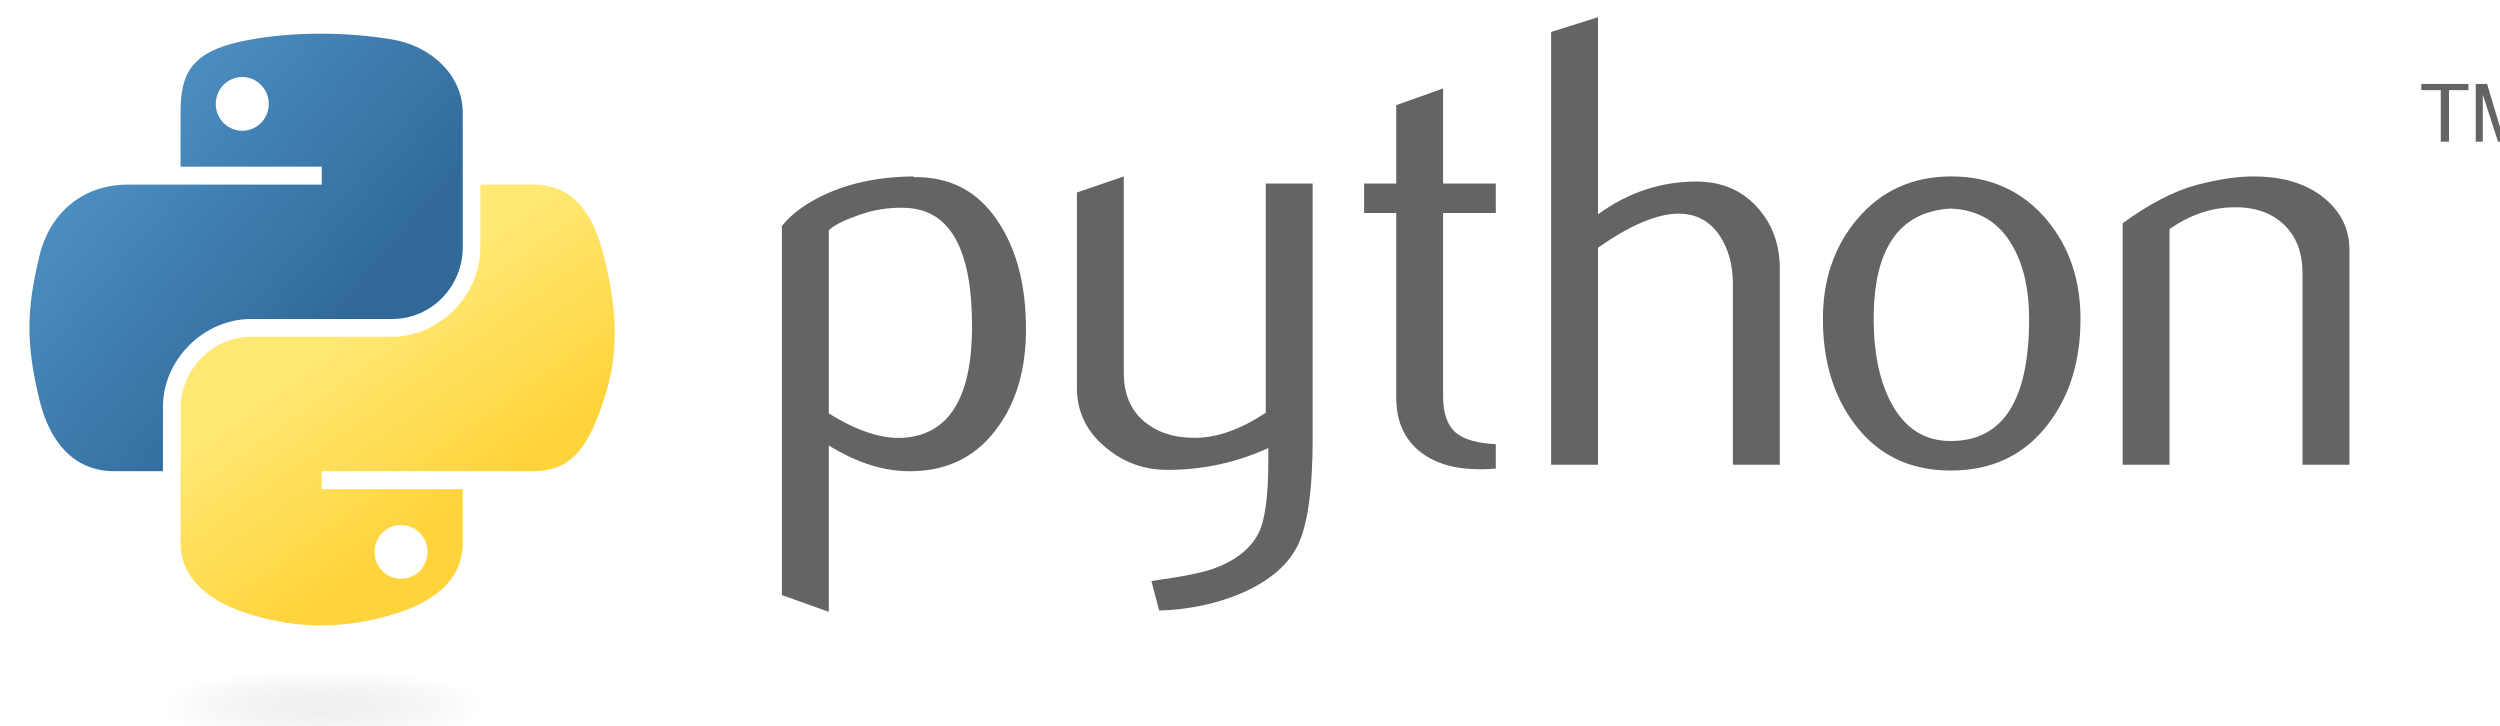
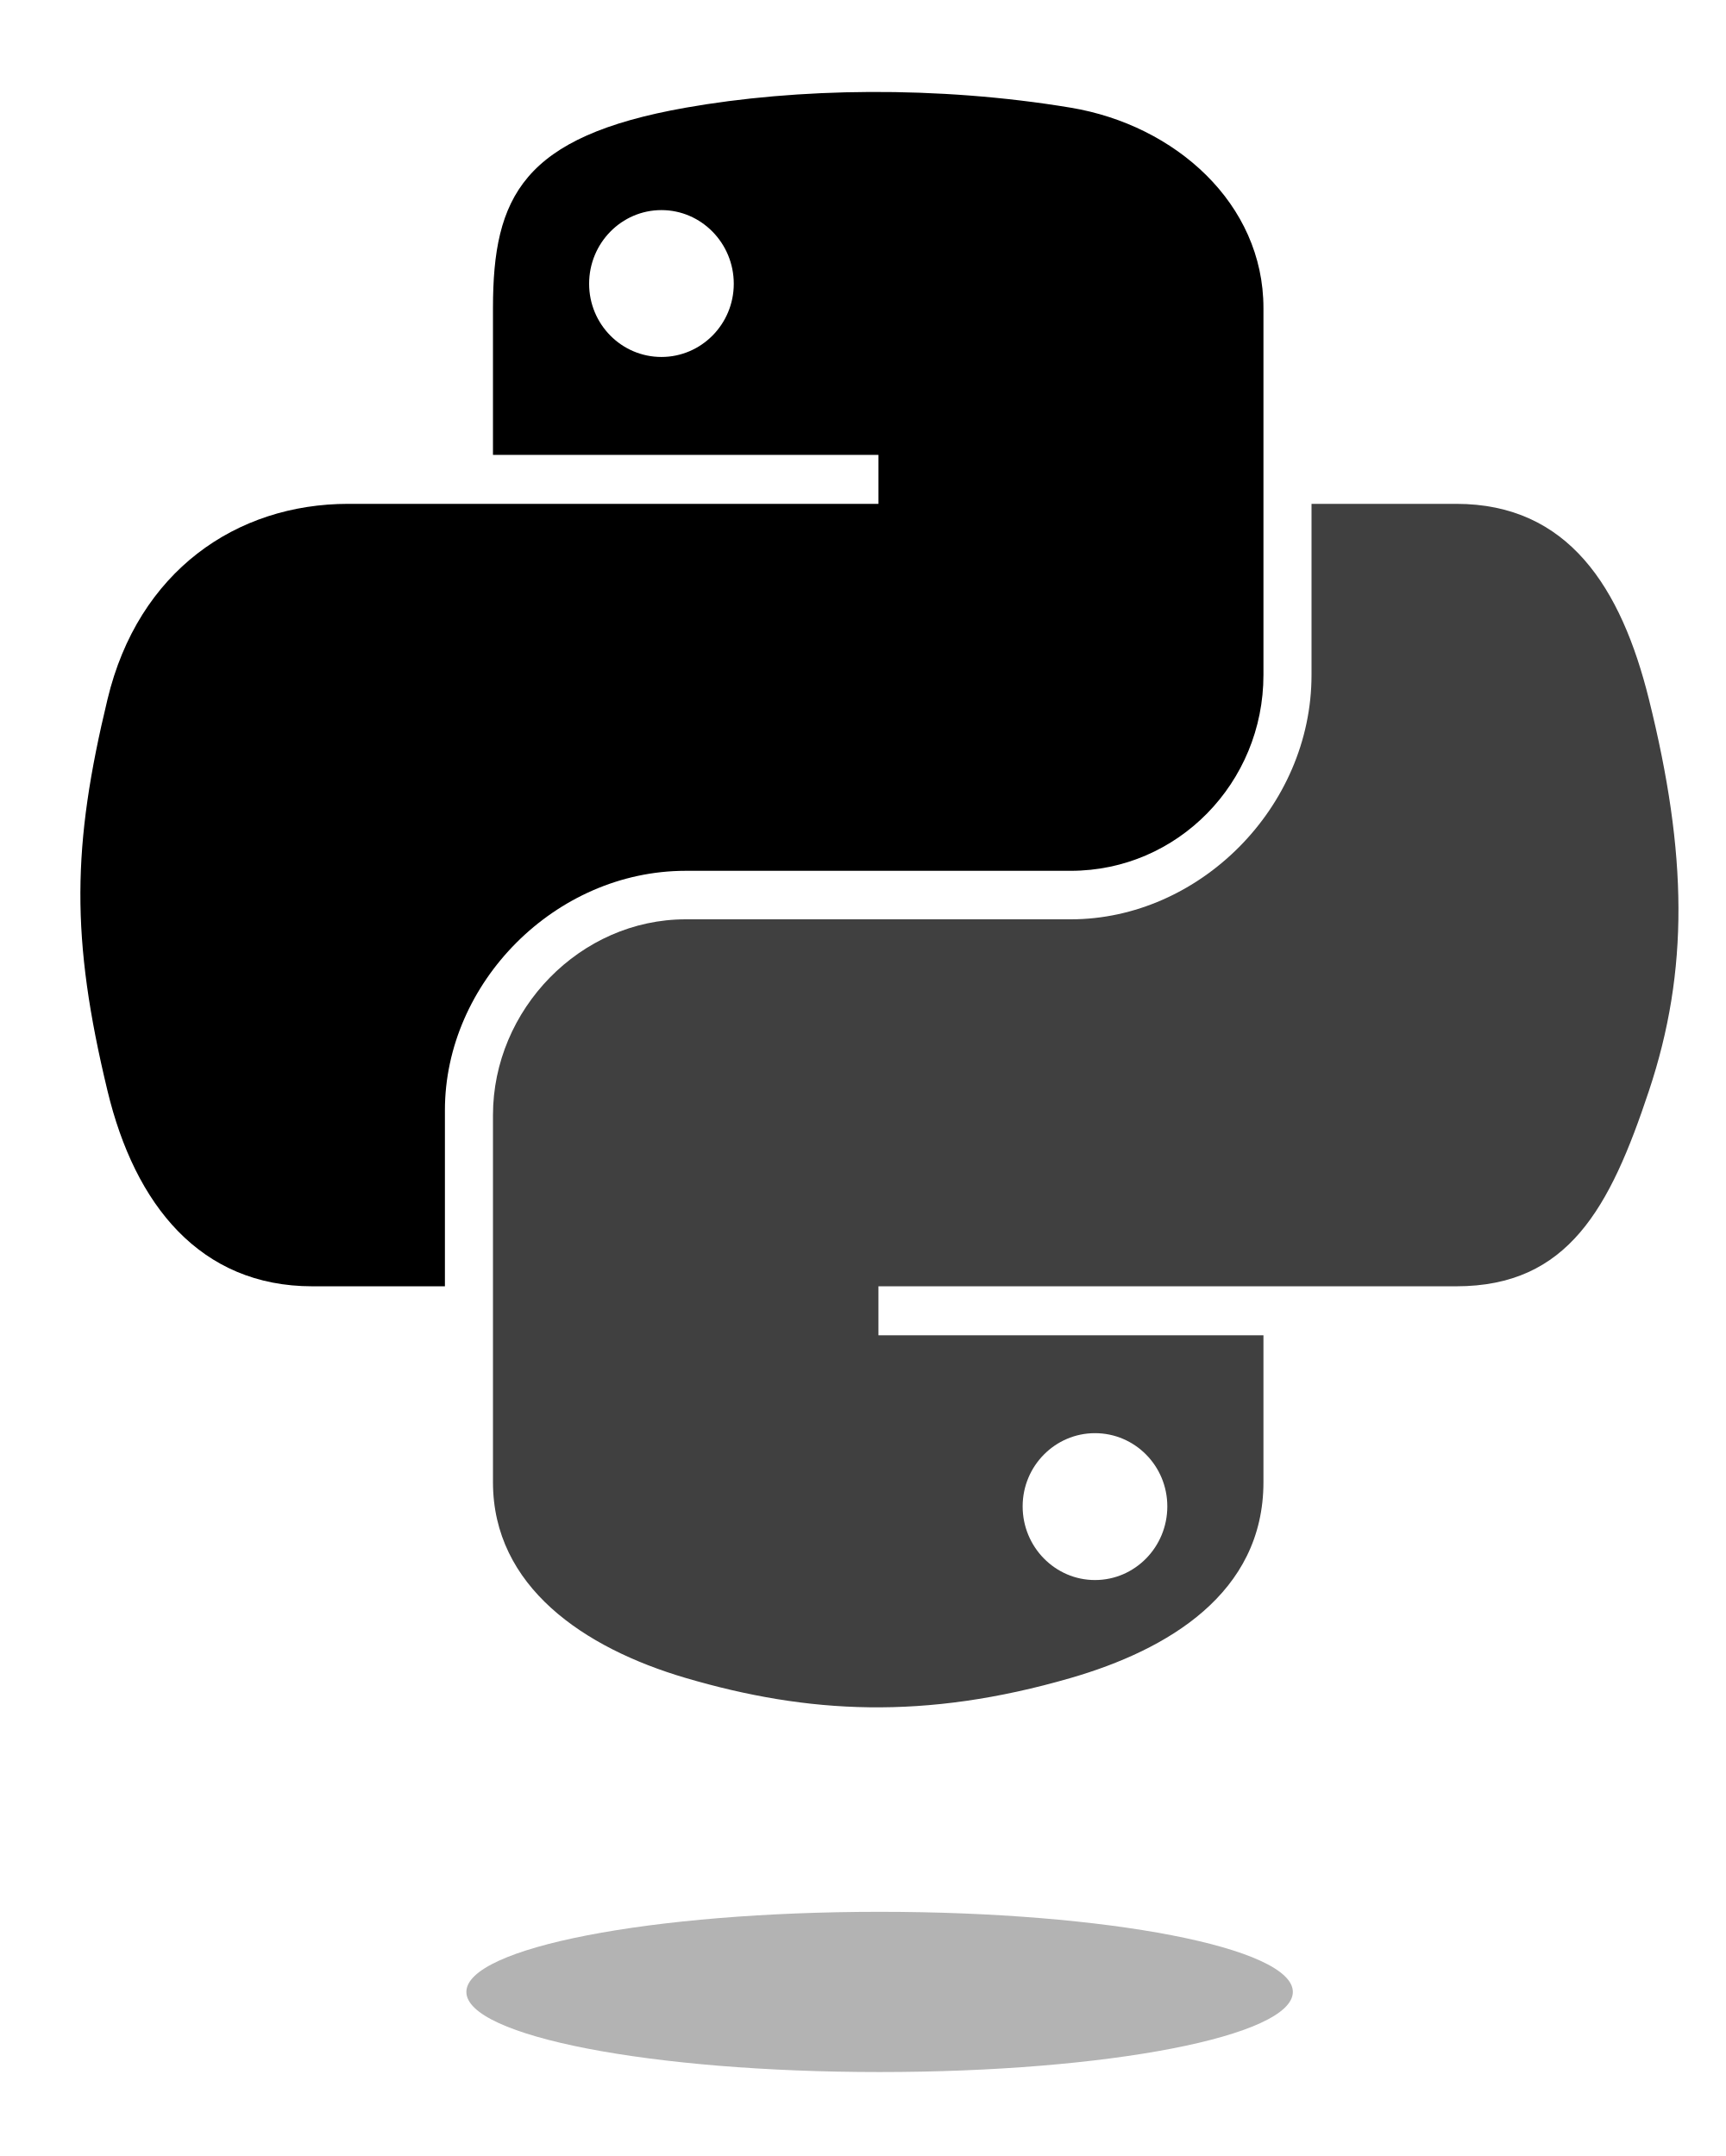
- <svg xmlns="http://www.w3.org/2000/svg" xmlns:xlink="http://www.w3.org/1999/xlink" version="1.0" id="svg2">
-   <defs id="defs4">
-     <linearGradient id="linearGradient2795">
-       <stop style="stop-color:#b8b8b8;stop-opacity:0.498" offset="0" id="stop2797" />
-       <stop style="stop-color:#7f7f7f;stop-opacity:0" offset="1" id="stop2799" />
-     </linearGradient>
-     <linearGradient id="linearGradient2787">
-       <stop style="stop-color:#7f7f7f;stop-opacity:0.5" offset="0" id="stop2789" />
-       <stop style="stop-color:#7f7f7f;stop-opacity:0" offset="1" id="stop2791" />
-     </linearGradient>
-     <linearGradient id="linearGradient3676">
-       <stop style="stop-color:#b2b2b2;stop-opacity:0.5" offset="0" id="stop3678" />
-       <stop style="stop-color:#b3b3b3;stop-opacity:0" offset="1" id="stop3680" />
-     </linearGradient>
-     <linearGradient id="linearGradient3236">
-       <stop style="stop-color:#f4f4f4;stop-opacity:1" offset="0" id="stop3244" />
-       <stop style="stop-color:#ffffff;stop-opacity:1" offset="1" id="stop3240" />
-     </linearGradient>
-     <linearGradient id="linearGradient4671">
-       <stop style="stop-color:#ffd43b;stop-opacity:1" offset="0" id="stop4673" />
-       <stop style="stop-color:#ffe873;stop-opacity:1" offset="1" id="stop4675" />
-     </linearGradient>
-     <linearGradient id="linearGradient4689">
-       <stop style="stop-color:#5a9fd4;stop-opacity:1" offset="0" id="stop4691" />
-       <stop style="stop-color:#306998;stop-opacity:1" offset="1" id="stop4693" />
-     </linearGradient>
-     <linearGradient x1="224.24" y1="144.757" x2="-65.309" y2="144.757" id="linearGradient2987" xlink:href="#linearGradient4671" gradientUnits="userSpaceOnUse" gradientTransform="translate(100.2702,99.61116)" />
-     <linearGradient x1="172.942" y1="77.476" x2="26.67" y2="76.313" id="linearGradient2990" xlink:href="#linearGradient4689" gradientUnits="userSpaceOnUse" gradientTransform="translate(100.2702,99.61116)" />
-     <linearGradient x1="172.942" y1="77.476" x2="26.67" y2="76.313" id="linearGradient2587" xlink:href="#linearGradient4689" gradientUnits="userSpaceOnUse" gradientTransform="translate(100.2702,99.61116)" />
-     <linearGradient x1="224.24" y1="144.757" x2="-65.309" y2="144.757" id="linearGradient2589" xlink:href="#linearGradient4671" gradientUnits="userSpaceOnUse" gradientTransform="translate(100.2702,99.61116)" />
-     <linearGradient x1="172.942" y1="77.476" x2="26.67" y2="76.313" id="linearGradient2248" xlink:href="#linearGradient4689" gradientUnits="userSpaceOnUse" gradientTransform="translate(100.2702,99.61116)" />
-     <linearGradient x1="224.24" y1="144.757" x2="-65.309" y2="144.757" id="linearGradient2250" xlink:href="#linearGradient4671" gradientUnits="userSpaceOnUse" gradientTransform="translate(100.2702,99.61116)" />
-     <linearGradient x1="224.24" y1="144.757" x2="-65.309" y2="144.757" id="linearGradient2255" xlink:href="#linearGradient4671" gradientUnits="userSpaceOnUse" gradientTransform="matrix(0.562541,0,0,0.567972,-11.5974,-7.60954)" />
-     <linearGradient x1="172.942" y1="76.176" x2="26.67" y2="76.313" id="linearGradient2258" xlink:href="#linearGradient4689" gradientUnits="userSpaceOnUse" gradientTransform="matrix(0.562541,0,0,0.567972,-11.5974,-7.60954)" />
-     <radialGradient cx="61.519" cy="132.286" r="29.037" fx="61.519" fy="132.286" id="radialGradient2801" xlink:href="#linearGradient2795" gradientUnits="userSpaceOnUse" gradientTransform="matrix(1,0,0,0.177966,0,108.7434)" />
-     <linearGradient x1="150.961" y1="192.352" x2="112.031" y2="137.273" id="linearGradient1475" xlink:href="#linearGradient4671" gradientUnits="userSpaceOnUse" gradientTransform="matrix(0.562541,0,0,0.567972,-9.399749,-5.305317)" />
-     <linearGradient x1="26.649" y1="20.604" x2="135.665" y2="114.398" id="linearGradient1478" xlink:href="#linearGradient4689" gradientUnits="userSpaceOnUse" gradientTransform="matrix(0.562541,0,0,0.567972,-9.399749,-5.305317)" />
-     <radialGradient cx="61.519" cy="132.286" r="29.037" fx="61.519" fy="132.286" id="radialGradient1480" xlink:href="#linearGradient2795" gradientUnits="userSpaceOnUse" gradientTransform="matrix(2.382716e-8,-0.296405,1.43676,4.683673e-7,-128.544,150.5202)" />
-   </defs>
+ <svg xmlns="http://www.w3.org/2000/svg" version="1.0" id="svg2" viewBox="0 0 120 150">
  <g id="g2303">
-     <path id="path46" style="fill:#646464;fill-opacity:1" d="M 184.613,61.929 C 184.613,47.367 180.461,39.891 172.157,39.482 C 168.852,39.326 165.626,39.852 162.488,41.071 C 159.983,41.967 158.296,42.854 157.409,43.751 L 157.409,78.509 C 162.721,81.843 167.439,83.392 171.552,83.149 C 180.256,82.574 184.613,75.507 184.613,61.929 z M 194.858,62.534 C 194.858,69.932 193.123,76.072 189.633,80.956 C 185.744,86.482 180.354,89.328 173.463,89.484 C 168.268,89.65 162.916,88.022 157.409,84.611 L 157.409,116.201 L 148.5,113.024 L 148.5,42.903 C 149.963,41.11 151.844,39.57 154.125,38.263 C 159.427,35.174 165.87,33.585 173.453,33.507 L 173.58,33.634 C 180.51,33.546 185.851,36.392 189.604,42.162 C 193.103,47.455 194.858,54.239 194.858,62.534 z " />
-     <path id="path48" style="fill:#646464;fill-opacity:1" d="M 249.305,83.266 C 249.305,93.188 248.311,100.06 246.322,103.881 C 244.324,107.702 240.523,110.753 234.908,113.024 C 230.357,114.817 225.434,115.792 220.151,115.957 L 218.68,110.343 C 224.05,109.612 227.832,108.881 230.025,108.15 C 234.343,106.688 237.306,104.446 238.934,101.444 C 240.24,98.998 240.883,94.329 240.883,87.418 L 240.883,85.098 C 234.791,87.866 228.407,89.241 221.73,89.241 C 217.344,89.241 213.475,87.866 210.141,85.098 C 206.398,82.086 204.527,78.265 204.527,73.636 L 204.527,36.558 L 213.436,33.507 L 213.436,70.828 C 213.436,74.815 214.722,77.885 217.295,80.039 C 219.869,82.194 223.202,83.227 227.286,83.149 C 231.37,83.061 235.747,81.482 240.396,78.392 L 240.396,34.852 L 249.305,34.852 L 249.305,83.266 z " />
-     <path id="path50" style="fill:#646464;fill-opacity:1" d="M 284.082,88.997 C 283.02,89.085 282.045,89.124 281.149,89.124 C 276.109,89.124 272.181,87.925 269.374,85.517 C 266.577,83.11 265.173,79.786 265.173,75.546 L 265.173,40.457 L 259.071,40.457 L 259.071,34.852 L 265.173,34.852 L 265.173,19.968 L 274.072,16.8 L 274.072,34.852 L 284.082,34.852 L 284.082,40.457 L 274.072,40.457 L 274.072,75.302 C 274.072,78.646 274.969,81.014 276.762,82.398 C 278.302,83.539 280.749,84.192 284.082,84.357 L 284.082,88.997 z " />
-     <path id="path52" style="fill:#646464;fill-opacity:1" d="M 338.023,88.266 L 329.114,88.266 L 329.114,53.878 C 329.114,50.379 328.295,47.367 326.668,44.852 C 324.786,42.006 322.174,40.583 318.821,40.583 C 314.737,40.583 309.63,42.737 303.499,47.046 L 303.499,88.266 L 294.59,88.266 L 294.59,6.069 L 303.499,3.262 L 303.499,40.7 C 309.191,36.558 315.41,34.482 322.164,34.482 C 326.882,34.482 330.703,36.07 333.627,39.238 C 336.561,42.406 338.023,46.354 338.023,51.071 L 338.023,88.266 L 338.023,88.266 z " />
-     <path id="path54" style="fill:#646464;fill-opacity:1" d="M 385.374,60.526 C 385.374,54.931 384.312,50.311 382.197,46.656 C 379.682,42.201 375.773,39.852 370.49,39.609 C 360.724,40.174 355.85,47.172 355.85,60.584 C 355.85,66.735 356.864,71.871 358.911,75.994 C 361.523,81.248 365.441,83.841 370.666,83.753 C 380.471,83.675 385.374,75.936 385.374,60.526 z M 395.131,60.584 C 395.131,68.548 393.094,75.176 389.029,80.468 C 384.555,86.395 378.376,89.367 370.49,89.367 C 362.673,89.367 356.581,86.395 352.185,80.468 C 348.199,75.176 346.21,68.548 346.21,60.584 C 346.21,53.099 348.365,46.802 352.673,41.675 C 357.225,36.236 363.209,33.507 370.607,33.507 C 378.005,33.507 384.029,36.236 388.669,41.675 C 392.977,46.802 395.131,53.099 395.131,60.584 z " />
-     <path id="path56" style="fill:#646464;fill-opacity:1" d="M 446.206,88.266 L 437.297,88.266 L 437.297,51.929 C 437.297,47.942 436.098,44.833 433.7,42.591 C 431.303,40.359 428.105,39.277 424.119,39.365 C 419.889,39.443 415.863,40.827 412.042,43.507 L 412.042,88.266 L 403.133,88.266 L 403.133,42.406 C 408.26,38.673 412.978,36.236 417.286,35.096 C 421.351,34.033 424.938,33.507 428.028,33.507 C 430.143,33.507 432.131,33.712 434.002,34.121 C 437.502,34.93 440.348,36.431 442.541,38.634 C 444.987,41.071 446.206,43.995 446.206,47.416 L 446.206,88.266 z " />
-     <path id="path1948" style="fill:url(#linearGradient1478);fill-opacity:1" d="M 60.51,6.398 C 55.927,6.419 51.549,6.81 47.698,7.492 C 36.351,9.496 34.291,13.692 34.291,21.429 L 34.291,31.648 L 61.104,31.648 L 61.104,35.054 L 34.291,35.054 L 24.229,35.054 C 16.436,35.054 9.613,39.738 7.479,48.648 C 5.017,58.861 4.908,65.234 7.479,75.898 C 9.385,83.836 13.936,89.492 21.729,89.492 L 30.948,89.492 L 30.948,77.242 C 30.948,68.392 38.605,60.585 47.698,60.585 L 74.479,60.585 C 81.934,60.585 87.885,54.447 87.885,46.96 L 87.885,21.429 C 87.885,14.163 81.755,8.704 74.479,7.492 C 69.873,6.725 65.094,6.377 60.51,6.398 z M 46.01,14.617 C 48.78,14.617 51.041,16.915 51.041,19.742 C 51.041,22.558 48.78,24.835 46.01,24.835 C 43.231,24.835 40.979,22.558 40.979,19.742 C 40.979,16.915 43.231,14.617 46.01,14.617 z " />
-     <path id="path1950" style="fill:url(#linearGradient1475);fill-opacity:1" d="M 91.229,35.054 L 91.229,46.96 C 91.229,56.191 83.403,63.96 74.479,63.96 L 47.698,63.96 C 40.362,63.96 34.291,70.239 34.291,77.585 L 34.291,103.117 C 34.291,110.383 40.61,114.657 47.698,116.742 C 56.185,119.237 64.324,119.688 74.479,116.742 C 81.229,114.787 87.885,110.854 87.885,103.117 L 87.885,92.898 L 61.104,92.898 L 61.104,89.492 L 87.885,89.492 L 101.291,89.492 C 109.084,89.492 111.988,84.056 114.698,75.898 C 117.497,67.499 117.378,59.422 114.698,48.648 C 112.772,40.891 109.094,35.054 101.291,35.054 L 91.229,35.054 z M 76.166,99.71 C 78.946,99.71 81.198,101.988 81.198,104.804 C 81.198,107.631 78.946,109.929 76.166,109.929 C 73.397,109.929 71.135,107.631 71.135,104.804 C 71.135,101.988 73.397,99.71 76.166,99.71 z " />
-     <path id="text3004" style="font-size:15.164px;font-style:normal;font-weight:normal;line-height:125%;fill:#646464;fill-opacity:1;stroke:none;stroke-width:1px;stroke-linecap:butt;stroke-linejoin:miter;stroke-opacity:1;font-family:Bitstream Vera Sans" d="M 463.554,26.909 L 465.116,26.909 L 465.116,17.113 L 468.816,17.113 L 468.816,15.945 L 459.854,15.945 L 459.854,17.113 L 463.554,17.113 L 463.554,26.909 M 470.201,26.909 L 471.536,26.909 L 471.536,17.962 L 474.432,26.908 L 475.918,26.908 L 478.936,17.993 L 478.936,26.909 L 480.392,26.909 L 480.392,15.945 L 478.466,15.945 L 475.168,25.338 L 472.355,15.945 L 470.201,15.945 L 470.201,26.909" />
-     <path id="path1894" style="opacity:0.444;fill:url(#radialGradient1480);fill-opacity:1;fill-rule:nonzero;stroke:none;stroke-width:20;stroke-miterlimit:4;stroke-dasharray:none;stroke-opacity:1" transform="matrix(0.73406,0,0,0.809524,16.24958,27.00935)" d="M 110.467 132.286 A 48.948 8.607 0 1 1  12.571,132.286 A 48.948 8.607 0 1 1  110.467 132.286 z" />
+     <path id="path1948" style="opacity:1" d="M 60.51,6.398 C 55.927,6.419 51.549,6.81 47.698,7.492 C 36.351,9.496 34.291,13.692 34.291,21.429 L 34.291,31.648 L 61.104,31.648 L 61.104,35.054 L 34.291,35.054 L 24.229,35.054 C 16.436,35.054 9.613,39.738 7.479,48.648 C 5.017,58.861 4.908,65.234 7.479,75.898 C 9.385,83.836 13.936,89.492 21.729,89.492 L 30.948,89.492 L 30.948,77.242 C 30.948,68.392 38.605,60.585 47.698,60.585 L 74.479,60.585 C 81.934,60.585 87.885,54.447 87.885,46.96 L 87.885,21.429 C 87.885,14.163 81.755,8.704 74.479,7.492 C 69.873,6.725 65.094,6.377 60.51,6.398 z M 46.01,14.617 C 48.78,14.617 51.041,16.915 51.041,19.742 C 51.041,22.558 48.78,24.835 46.01,24.835 C 43.231,24.835 40.979,22.558 40.979,19.742 C 40.979,16.915 43.231,14.617 46.01,14.617 z " />
+     <path id="path1950" style="opacity:0.75" d="M 91.229,35.054 L 91.229,46.96 C 91.229,56.191 83.403,63.96 74.479,63.96 L 47.698,63.96 C 40.362,63.96 34.291,70.239 34.291,77.585 L 34.291,103.117 C 34.291,110.383 40.61,114.657 47.698,116.742 C 56.185,119.237 64.324,119.688 74.479,116.742 C 81.229,114.787 87.885,110.854 87.885,103.117 L 87.885,92.898 L 61.104,92.898 L 61.104,89.492 L 87.885,89.492 L 101.291,89.492 C 109.084,89.492 111.988,84.056 114.698,75.898 C 117.497,67.499 117.378,59.422 114.698,48.648 C 112.772,40.891 109.094,35.054 101.291,35.054 L 91.229,35.054 z M 76.166,99.71 C 78.946,99.71 81.198,101.988 81.198,104.804 C 81.198,107.631 78.946,109.929 76.166,109.929 C 73.397,109.929 71.135,107.631 71.135,104.804 C 71.135,101.988 73.397,99.71 76.166,99.71 z " />
+     <path id="path1894" style="opacity: 0.3;" transform="matrix(0.73406,0,0,0.809524,16.24958,27.00935) scale(0.8) translate(15, 40)" d="M 110.467 132.286 A 48.948 8.607 0 1 1  12.571,132.286 A 48.948 8.607 0 1 1  110.467 132.286 z" />
  </g>
</svg>
